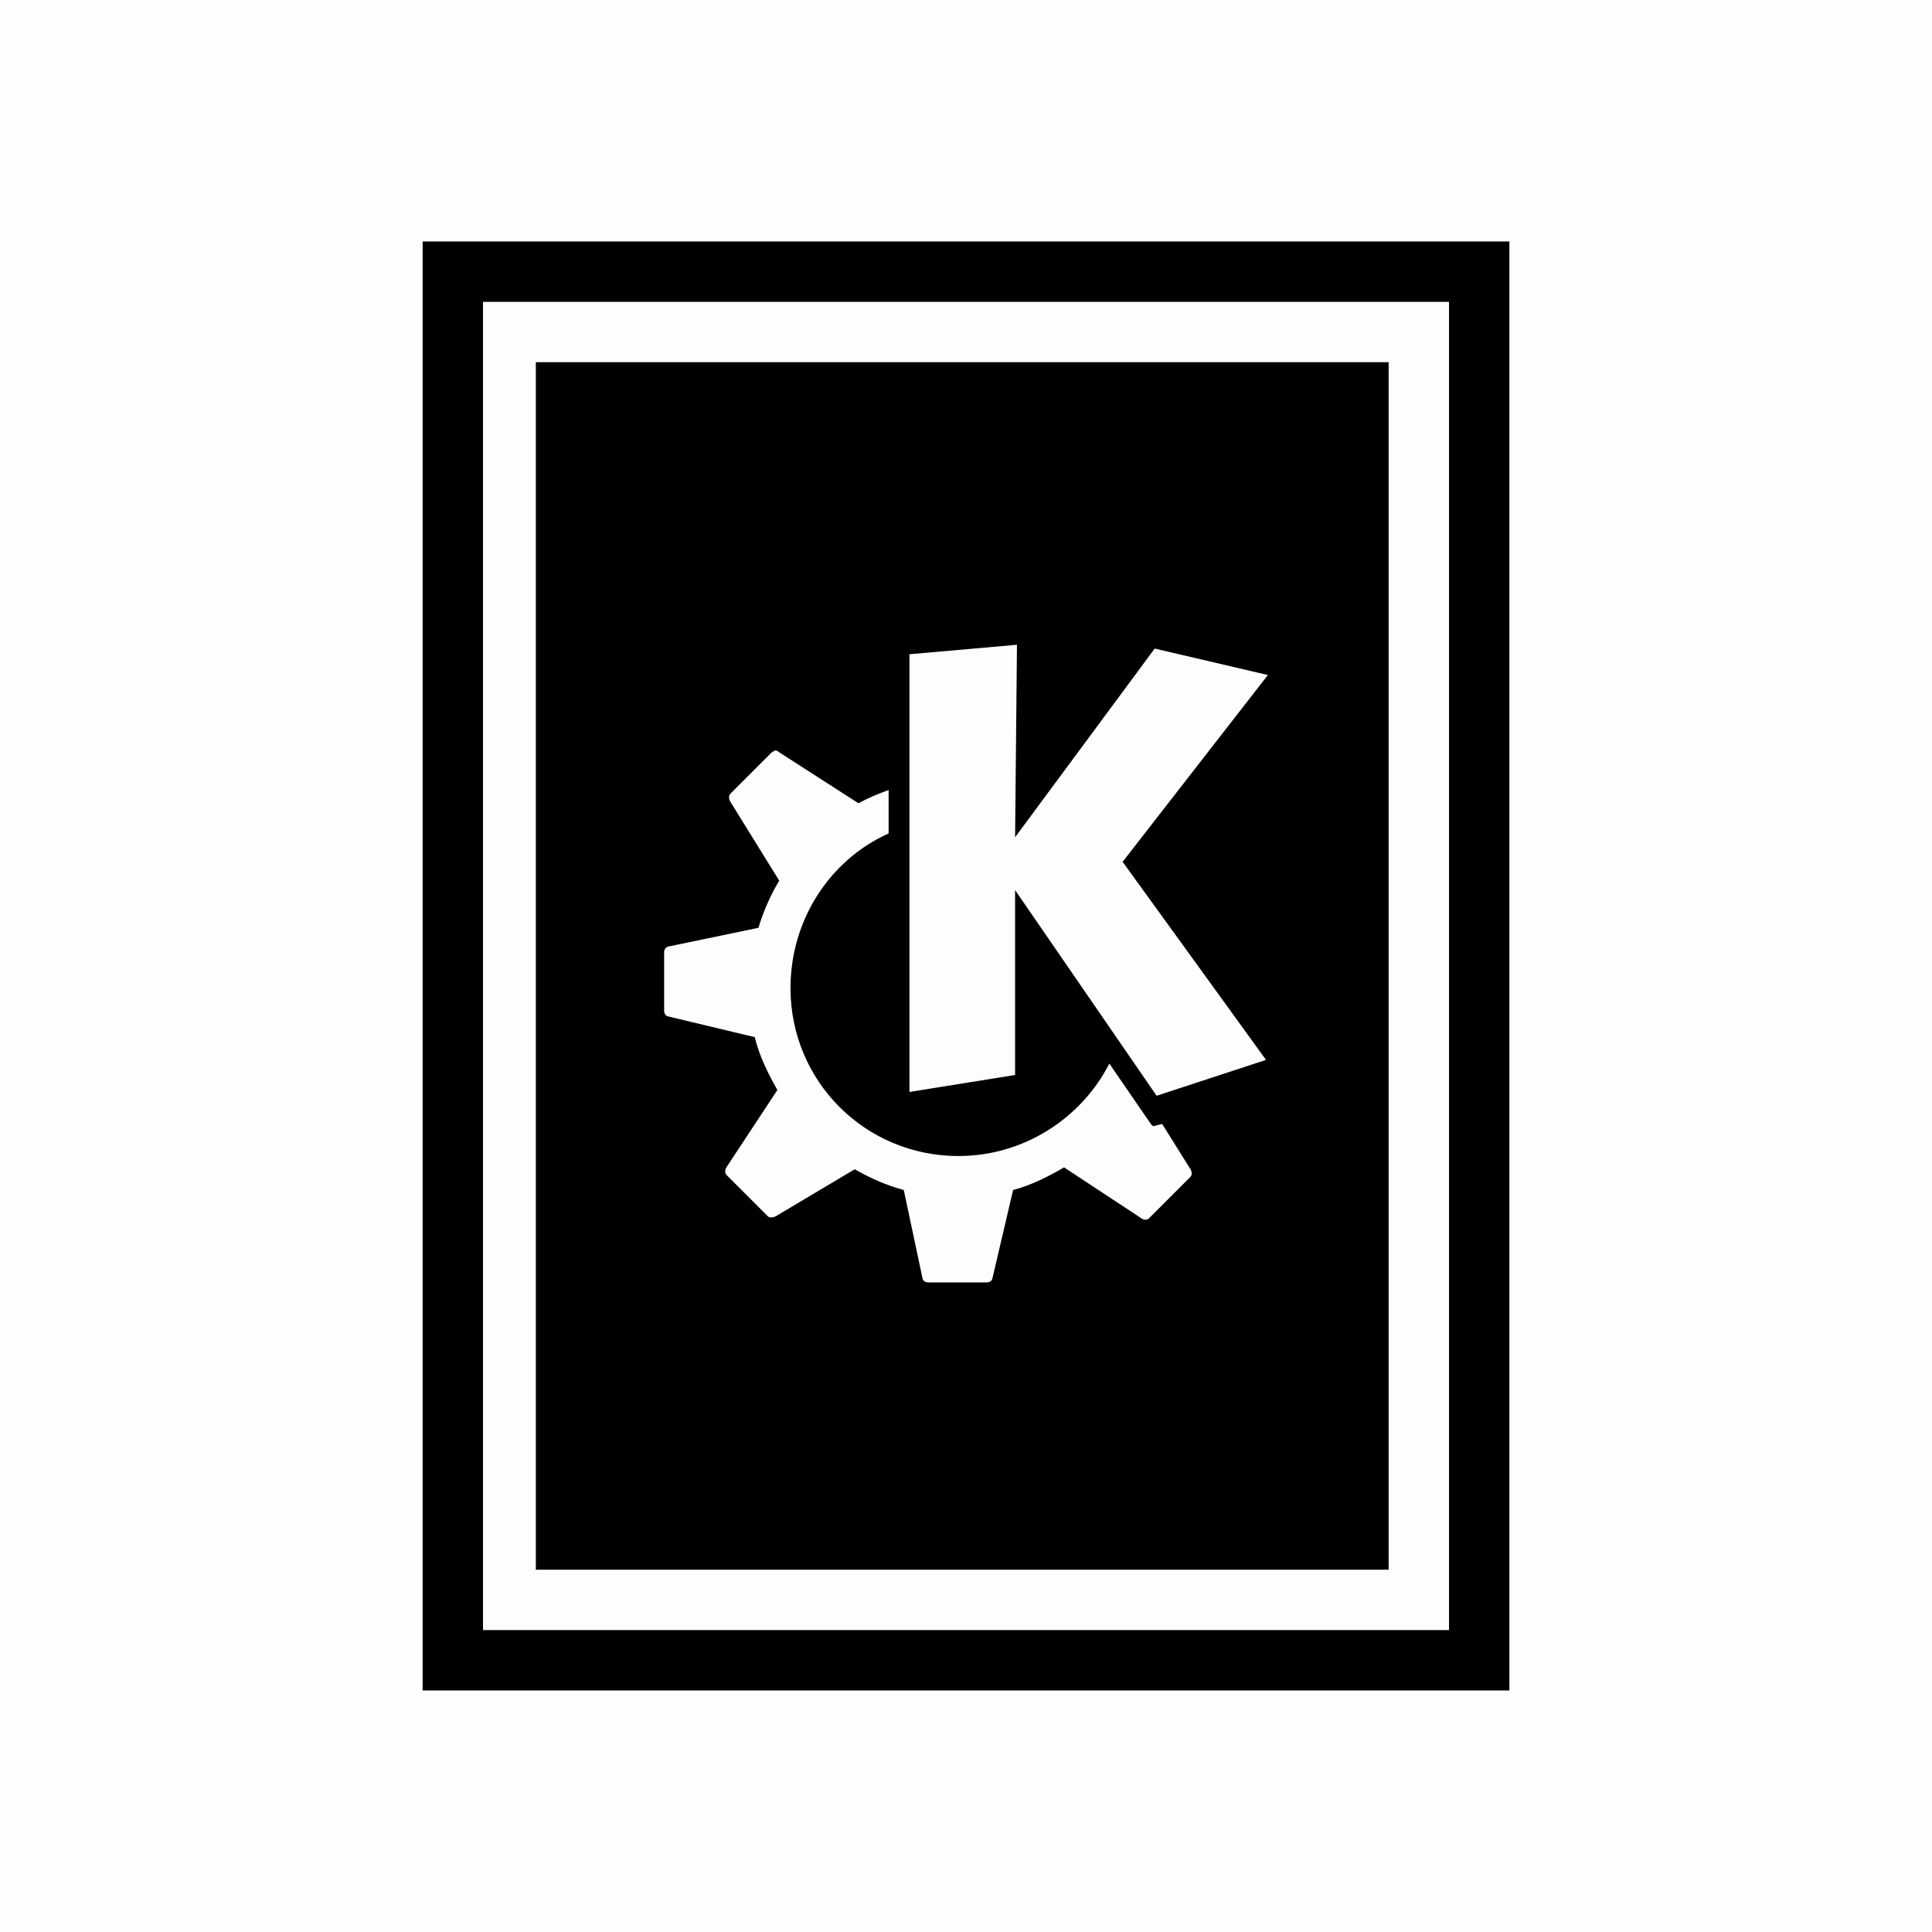
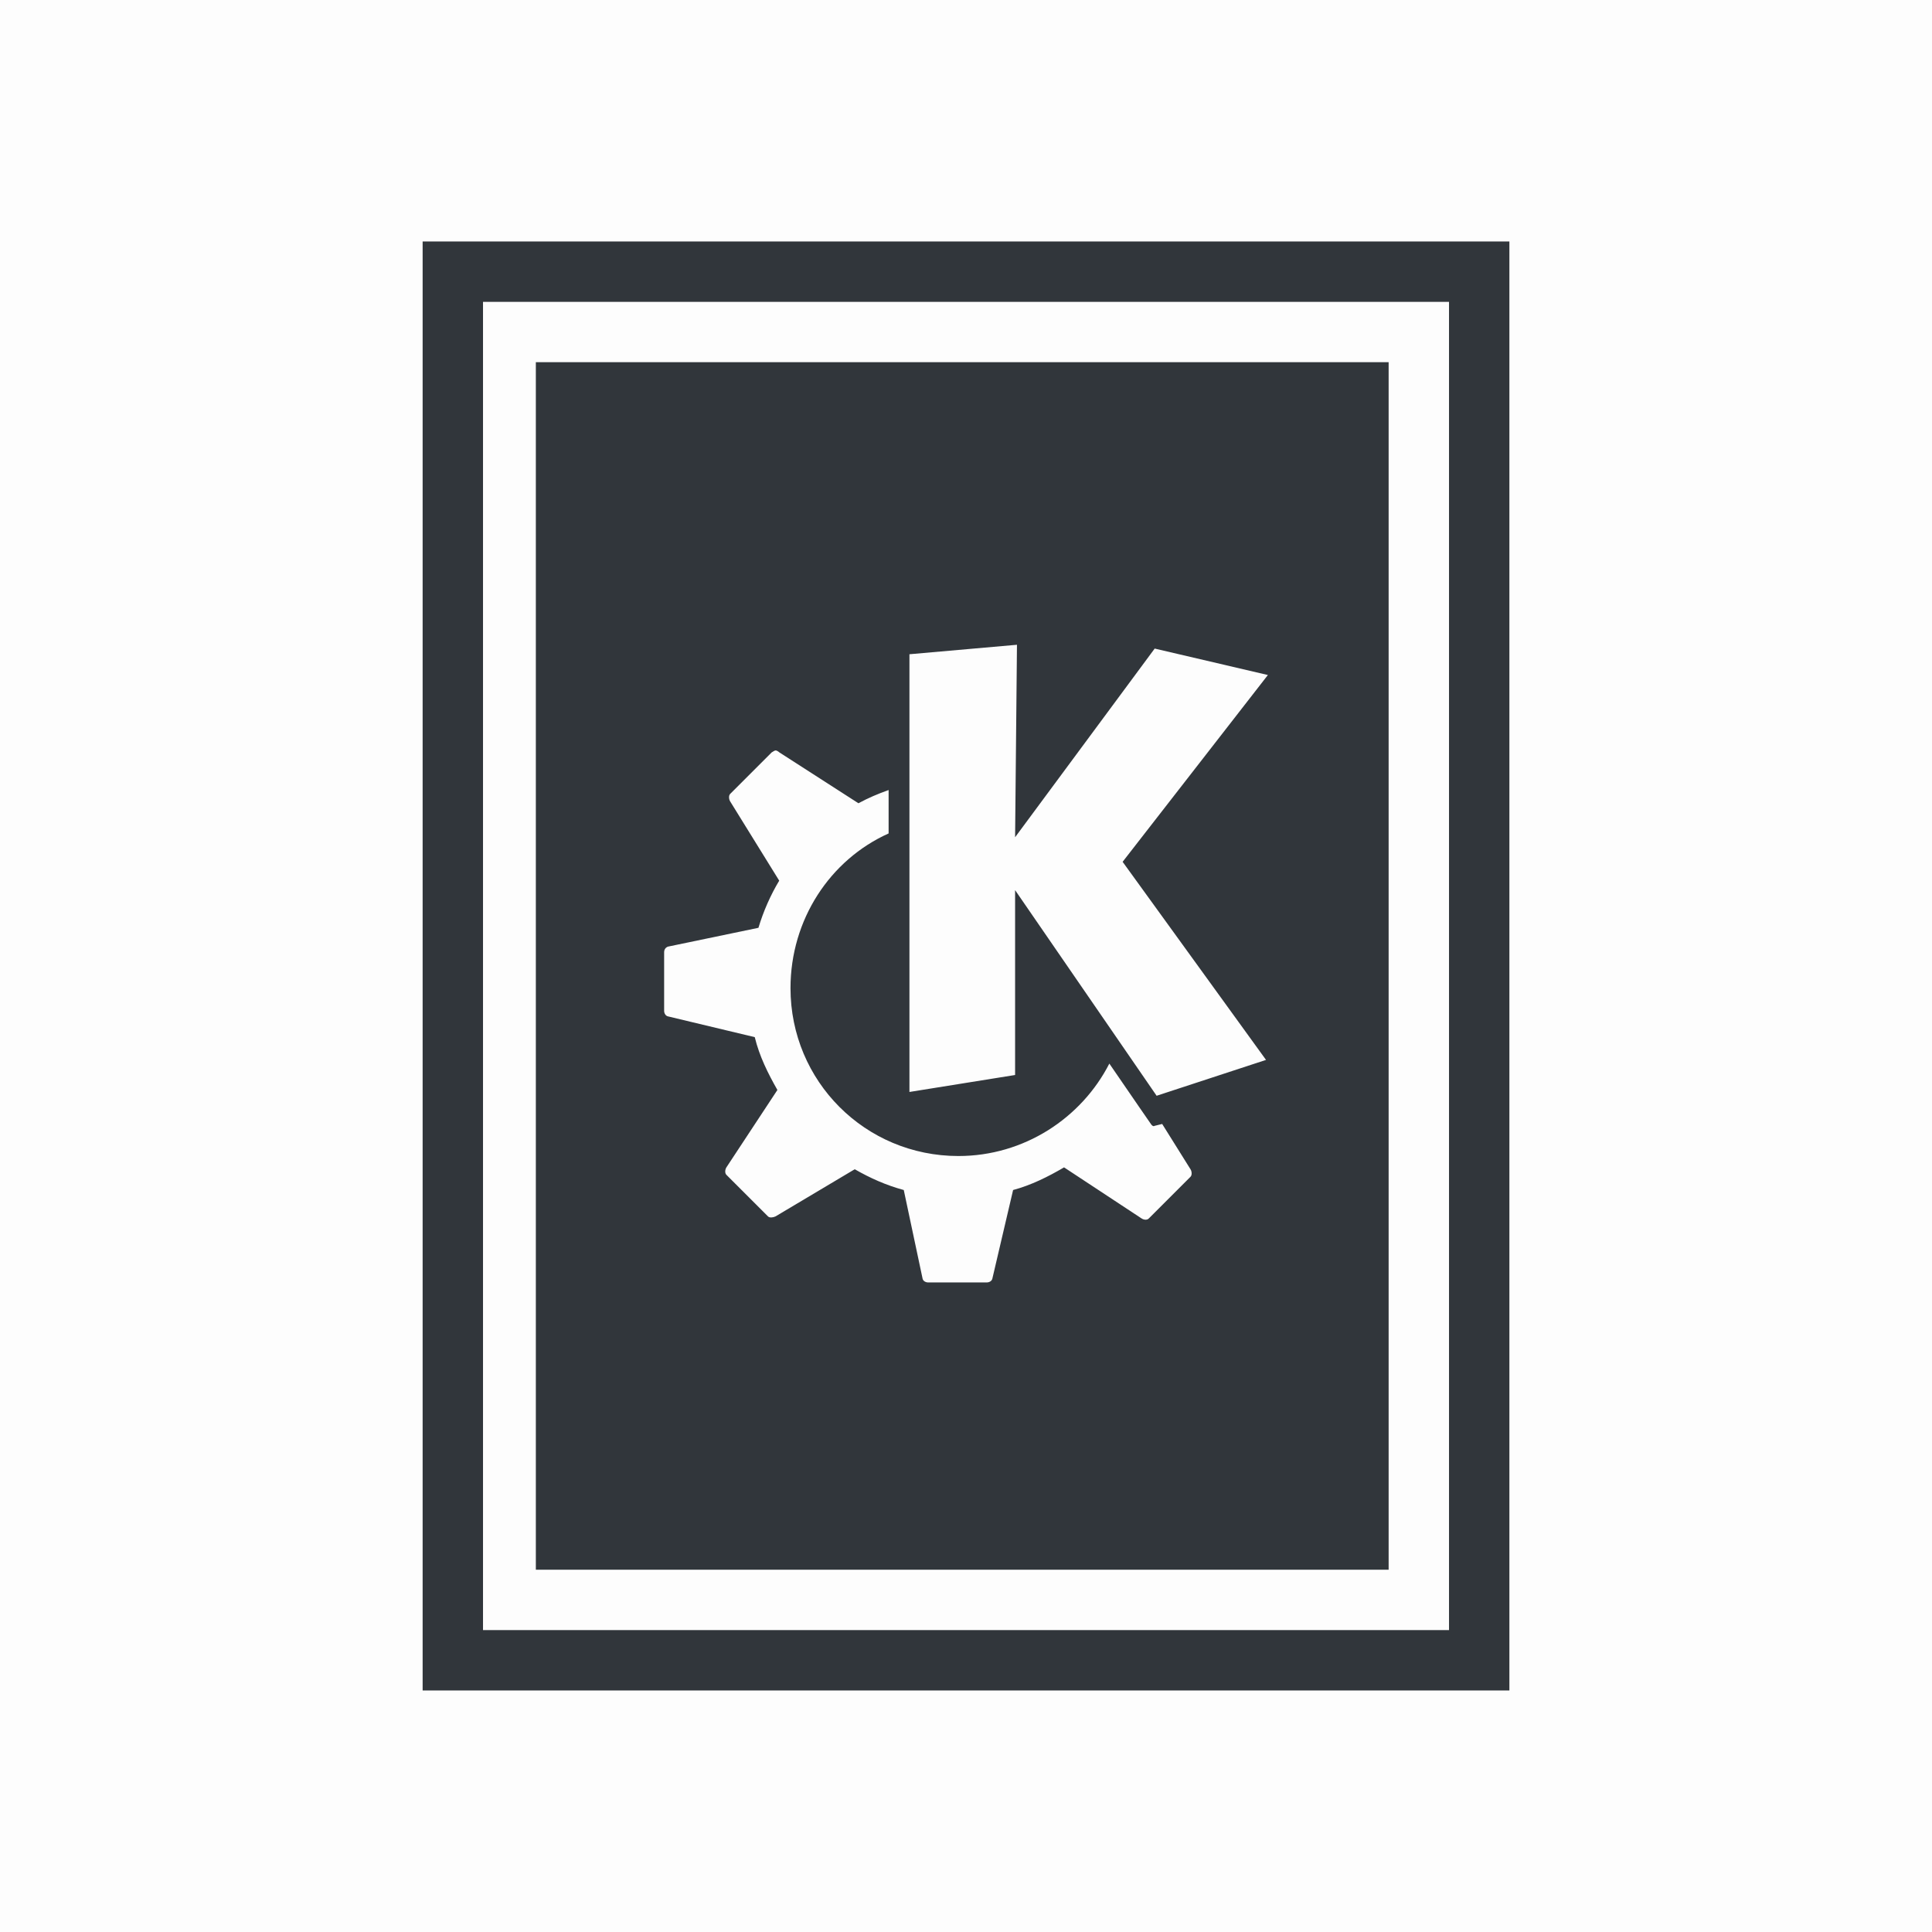
<svg xmlns="http://www.w3.org/2000/svg" width="32" height="32" version="1.1" id="svg6">
  <defs id="defs10" />
  <style type="text/css" id="current-color-scheme">
      .ColorScheme-Text {
        color:#31363b;
      }
      .ColorScheme-Background {
        color:#eff0f1;
      }
      .ColorScheme-Accent {
        color:#60abae;
      }
      .ColorScheme-ButtonText {
        color:#31363b;
      }
      </style>
-   <g id="kdeconnect-0" transform="matrix(1.454546,0,0,1.454546,-1148.314,-2591.539)" style="fill:#000000;fill-opacity:1">
-     <rect style="opacity:0.01;fill:#000000;fill-opacity:1;stroke:none" id="rect2988" y="1781.682" x="789.466" ry="0" rx="0" height="22" width="22" />
-     <path style="color:#31363b;fill:#000000;fill-opacity:1;stroke:none" d="m 32,-30 v 24 h 18 v -24 z m 1,1 H 49 V -7 H 33 Z m 0.875,1 V -8 H 48 v -20 z m 7.969,4.68 -0.031,3.188 2.312,-3.125 1.875,0.438 -2.406,3.094 2.375,3.281 -1.812,0.594 -2.344,-3.406 v 3.062 l -1.75,0.281 v -7.25 z m -4,1.75 c 0.02,0 0.045,0.015 0.062,0.031 l 1.312,0.844 c 0.163,-0.088 0.323,-0.156 0.5,-0.219 v 0.719 c -0.972,0.437 -1.625,1.429 -1.625,2.562 0,1.542 1.237,2.781 2.781,2.781 1.087,0 2.037,-0.627 2.5,-1.531 0.387,0.566 0.688,1 0.688,1 0.013,0.022 0.04,0.047 0.062,0.031 l 0.125,-0.031 0.469,0.75 c 0.022,0.033 0.029,0.096 0,0.125 l -0.688,0.688 c -0.03,0.035 -0.09,0.025 -0.125,0 l -1.281,-0.844 c -0.263,0.154 -0.542,0.294 -0.844,0.375 l -0.344,1.469 c -0.01,0.041 -0.053,0.062 -0.094,0.062 H 40.375 c -0.042,0 -0.085,-0.022 -0.094,-0.062 l -0.312,-1.469 c -0.292,-0.079 -0.556,-0.197 -0.812,-0.344 l -1.312,0.781 c -0.035,0.017 -0.096,0.029 -0.125,0 l -0.688,-0.688 c -0.03,-0.029 -0.023,-0.09 0,-0.125 l 0.844,-1.281 c -0.157,-0.276 -0.298,-0.558 -0.375,-0.875 l -1.438,-0.344 C 36.023,-17.174 36,-17.217 36,-17.257 v -0.969 c 0,-0.044 0.021,-0.078 0.062,-0.094 l 1.5,-0.312 c 0.082,-0.274 0.2,-0.541 0.344,-0.781 l -0.812,-1.312 c -0.021,-0.033 -0.029,-0.096 0,-0.125 l 0.688,-0.688 c 0.015,-0.006 0.043,-0.031 0.062,-0.031 z" transform="matrix(0.6874997,0,0,0.6874997,772.2782,1805.057)" id="path2990" class="ColorScheme-Text" />
+   <g id="kdeconnect-0" class="ColorScheme-Text" transform="matrix(1.454546,0,0,1.454546,-1148.314,-2591.539)" style="fill:currentColor;fill-opacity:1">
+     <rect style="opacity:0.01;fill:currentColor;fill-opacity:1;stroke:none" id="rect2988" class="ColorScheme-Text" y="1781.682" x="789.466" ry="0" rx="0" height="22" width="22" />
+     <path style="fill:currentColor;fill-opacity:1;stroke:none" d="m 32,-30 v 24 h 18 v -24 z m 1,1 H 49 V -7 H 33 Z m 0.875,1 V -8 H 48 v -20 z m 7.969,4.68 -0.031,3.188 2.312,-3.125 1.875,0.438 -2.406,3.094 2.375,3.281 -1.812,0.594 -2.344,-3.406 v 3.062 l -1.75,0.281 v -7.25 z m -4,1.75 c 0.02,0 0.045,0.015 0.062,0.031 l 1.312,0.844 c 0.163,-0.088 0.323,-0.156 0.5,-0.219 v 0.719 c -0.972,0.437 -1.625,1.429 -1.625,2.562 0,1.542 1.237,2.781 2.781,2.781 1.087,0 2.037,-0.627 2.5,-1.531 0.387,0.566 0.688,1 0.688,1 0.013,0.022 0.04,0.047 0.062,0.031 l 0.125,-0.031 0.469,0.75 c 0.022,0.033 0.029,0.096 0,0.125 l -0.688,0.688 c -0.03,0.035 -0.09,0.025 -0.125,0 l -1.281,-0.844 c -0.263,0.154 -0.542,0.294 -0.844,0.375 l -0.344,1.469 c -0.01,0.041 -0.053,0.062 -0.094,0.062 H 40.375 c -0.042,0 -0.085,-0.022 -0.094,-0.062 l -0.312,-1.469 c -0.292,-0.079 -0.556,-0.197 -0.812,-0.344 l -1.312,0.781 c -0.035,0.017 -0.096,0.029 -0.125,0 l -0.688,-0.688 c -0.03,-0.029 -0.023,-0.09 0,-0.125 l 0.844,-1.281 c -0.157,-0.276 -0.298,-0.558 -0.375,-0.875 l -1.438,-0.344 C 36.023,-17.174 36,-17.217 36,-17.257 v -0.969 c 0,-0.044 0.021,-0.078 0.062,-0.094 l 1.5,-0.312 c 0.082,-0.274 0.2,-0.541 0.344,-0.781 l -0.812,-1.312 c -0.021,-0.033 -0.029,-0.096 0,-0.125 l 0.688,-0.688 c 0.015,-0.006 0.043,-0.031 0.062,-0.031 z" transform="matrix(0.6874997,0,0,0.6874997,772.2782,1805.057)" id="path2990" class="ColorScheme-Text" />
  </g>
</svg>
